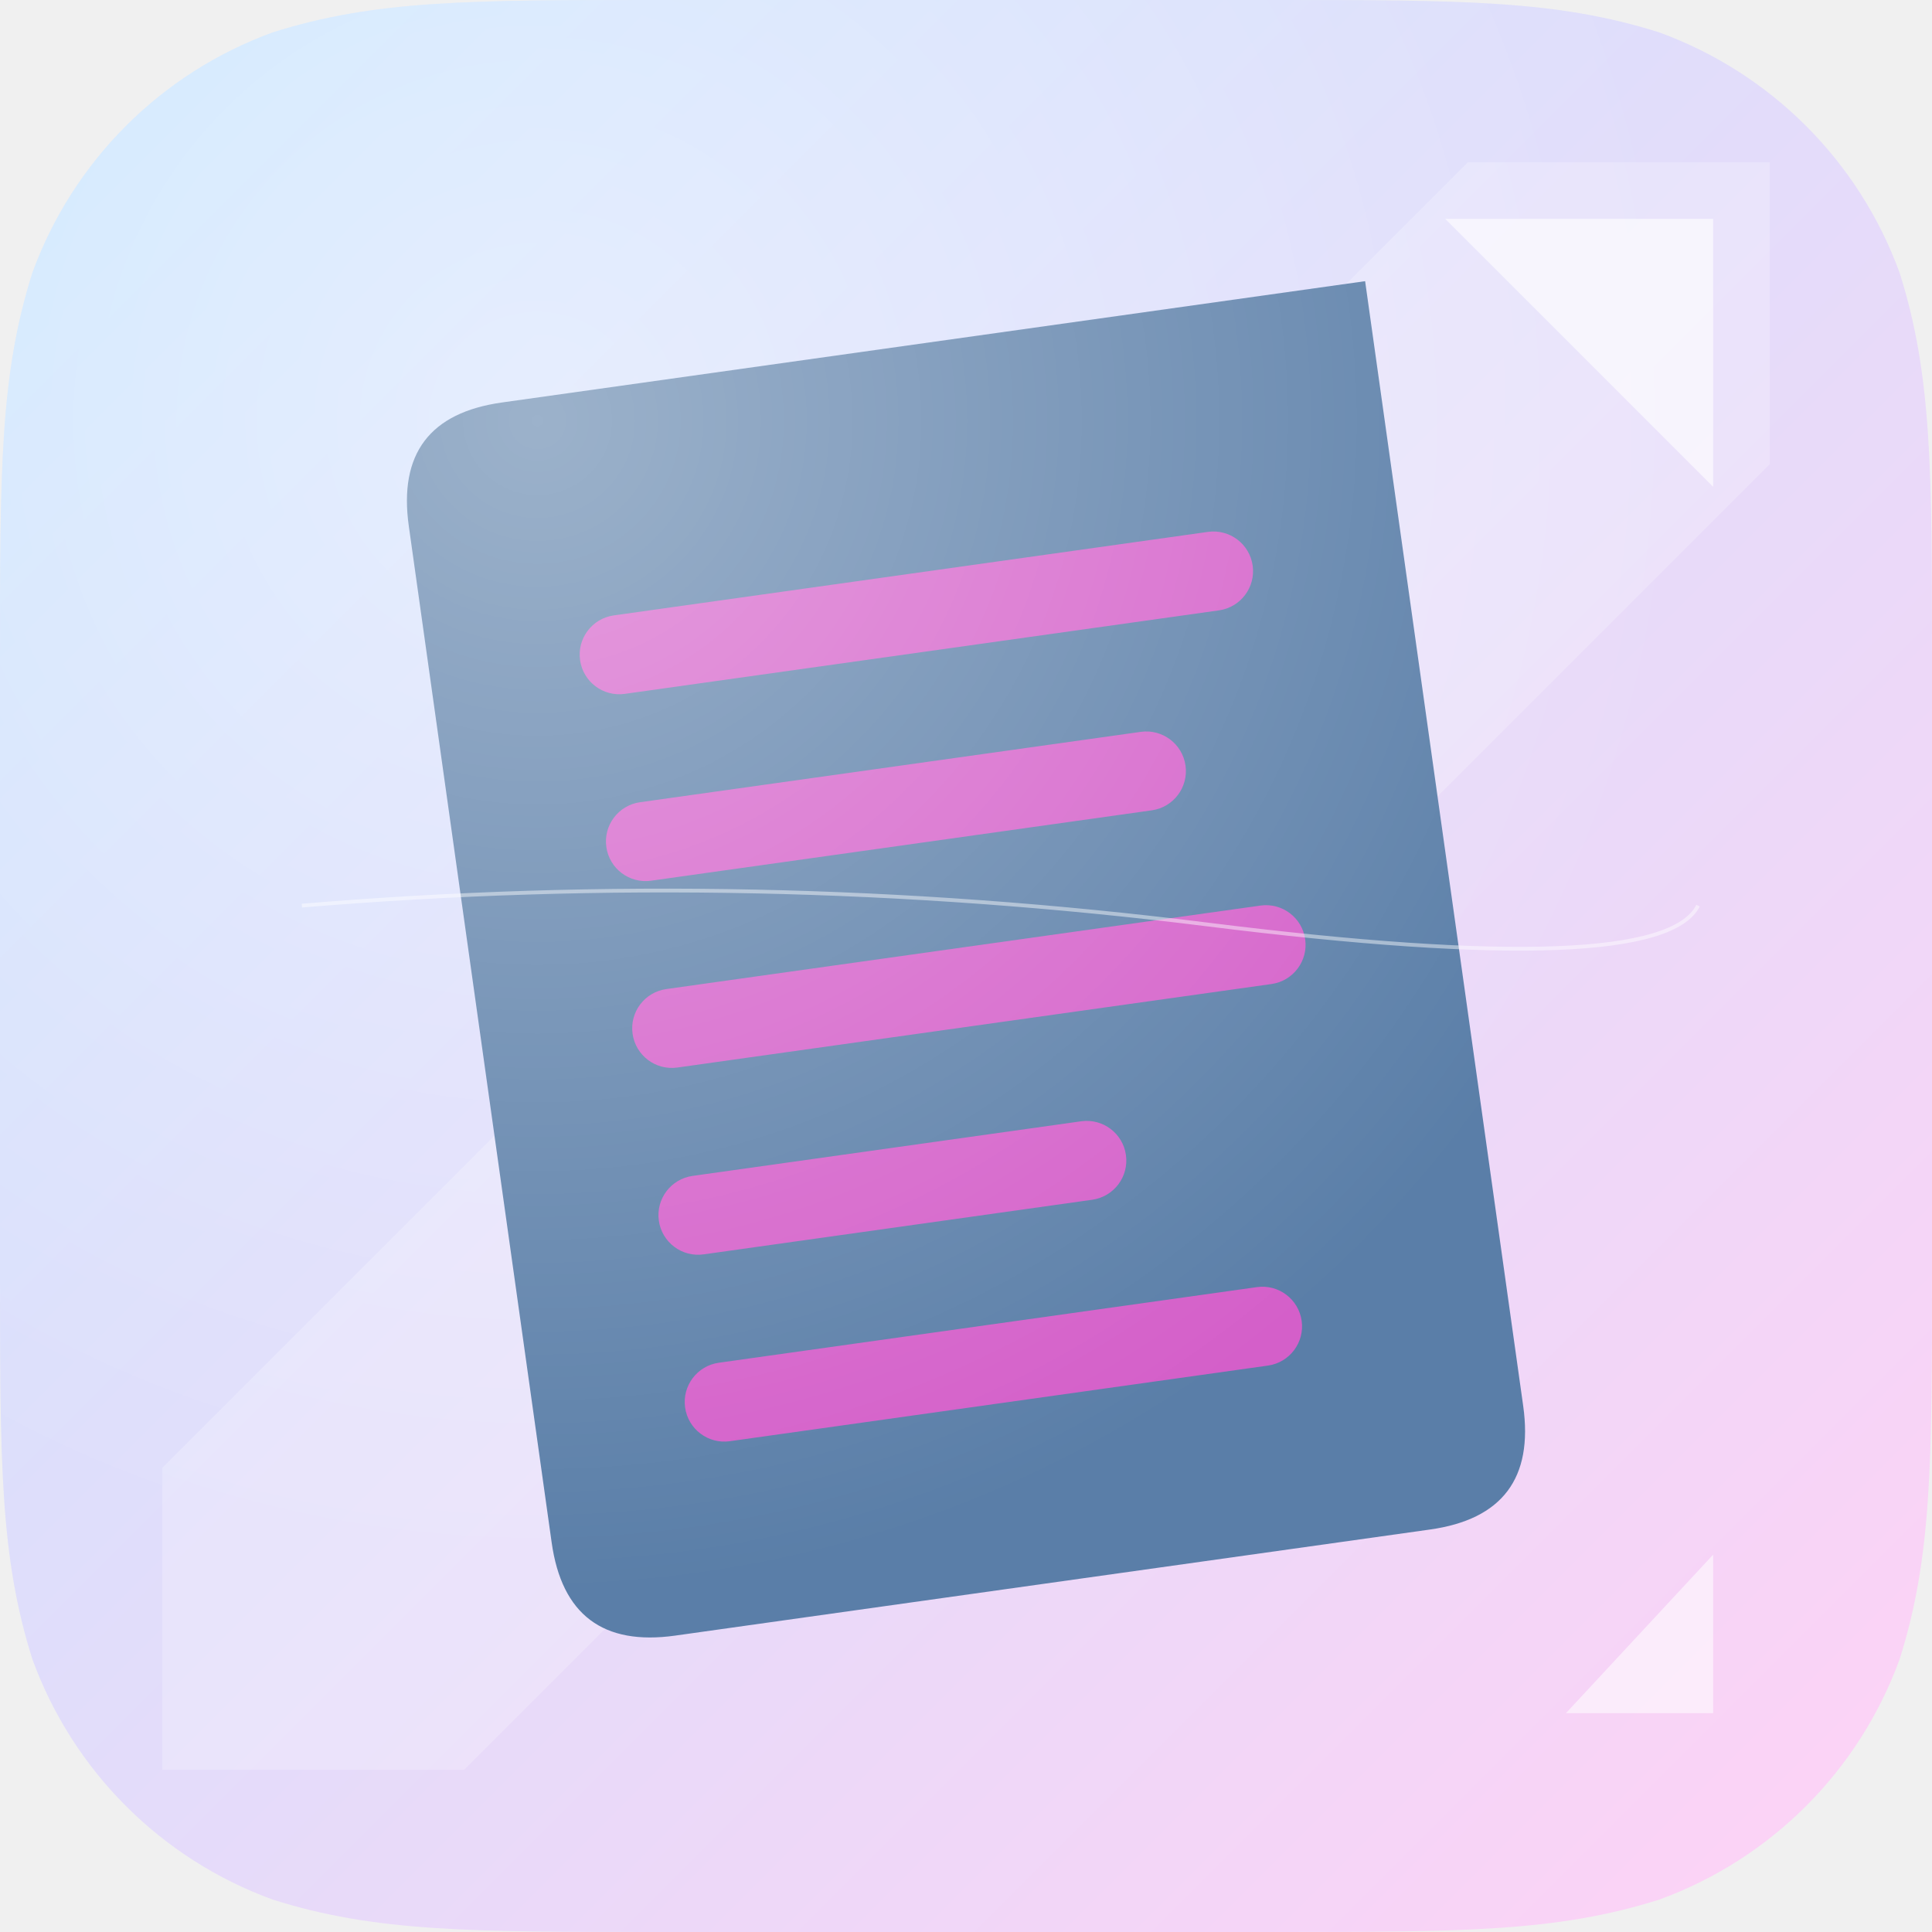
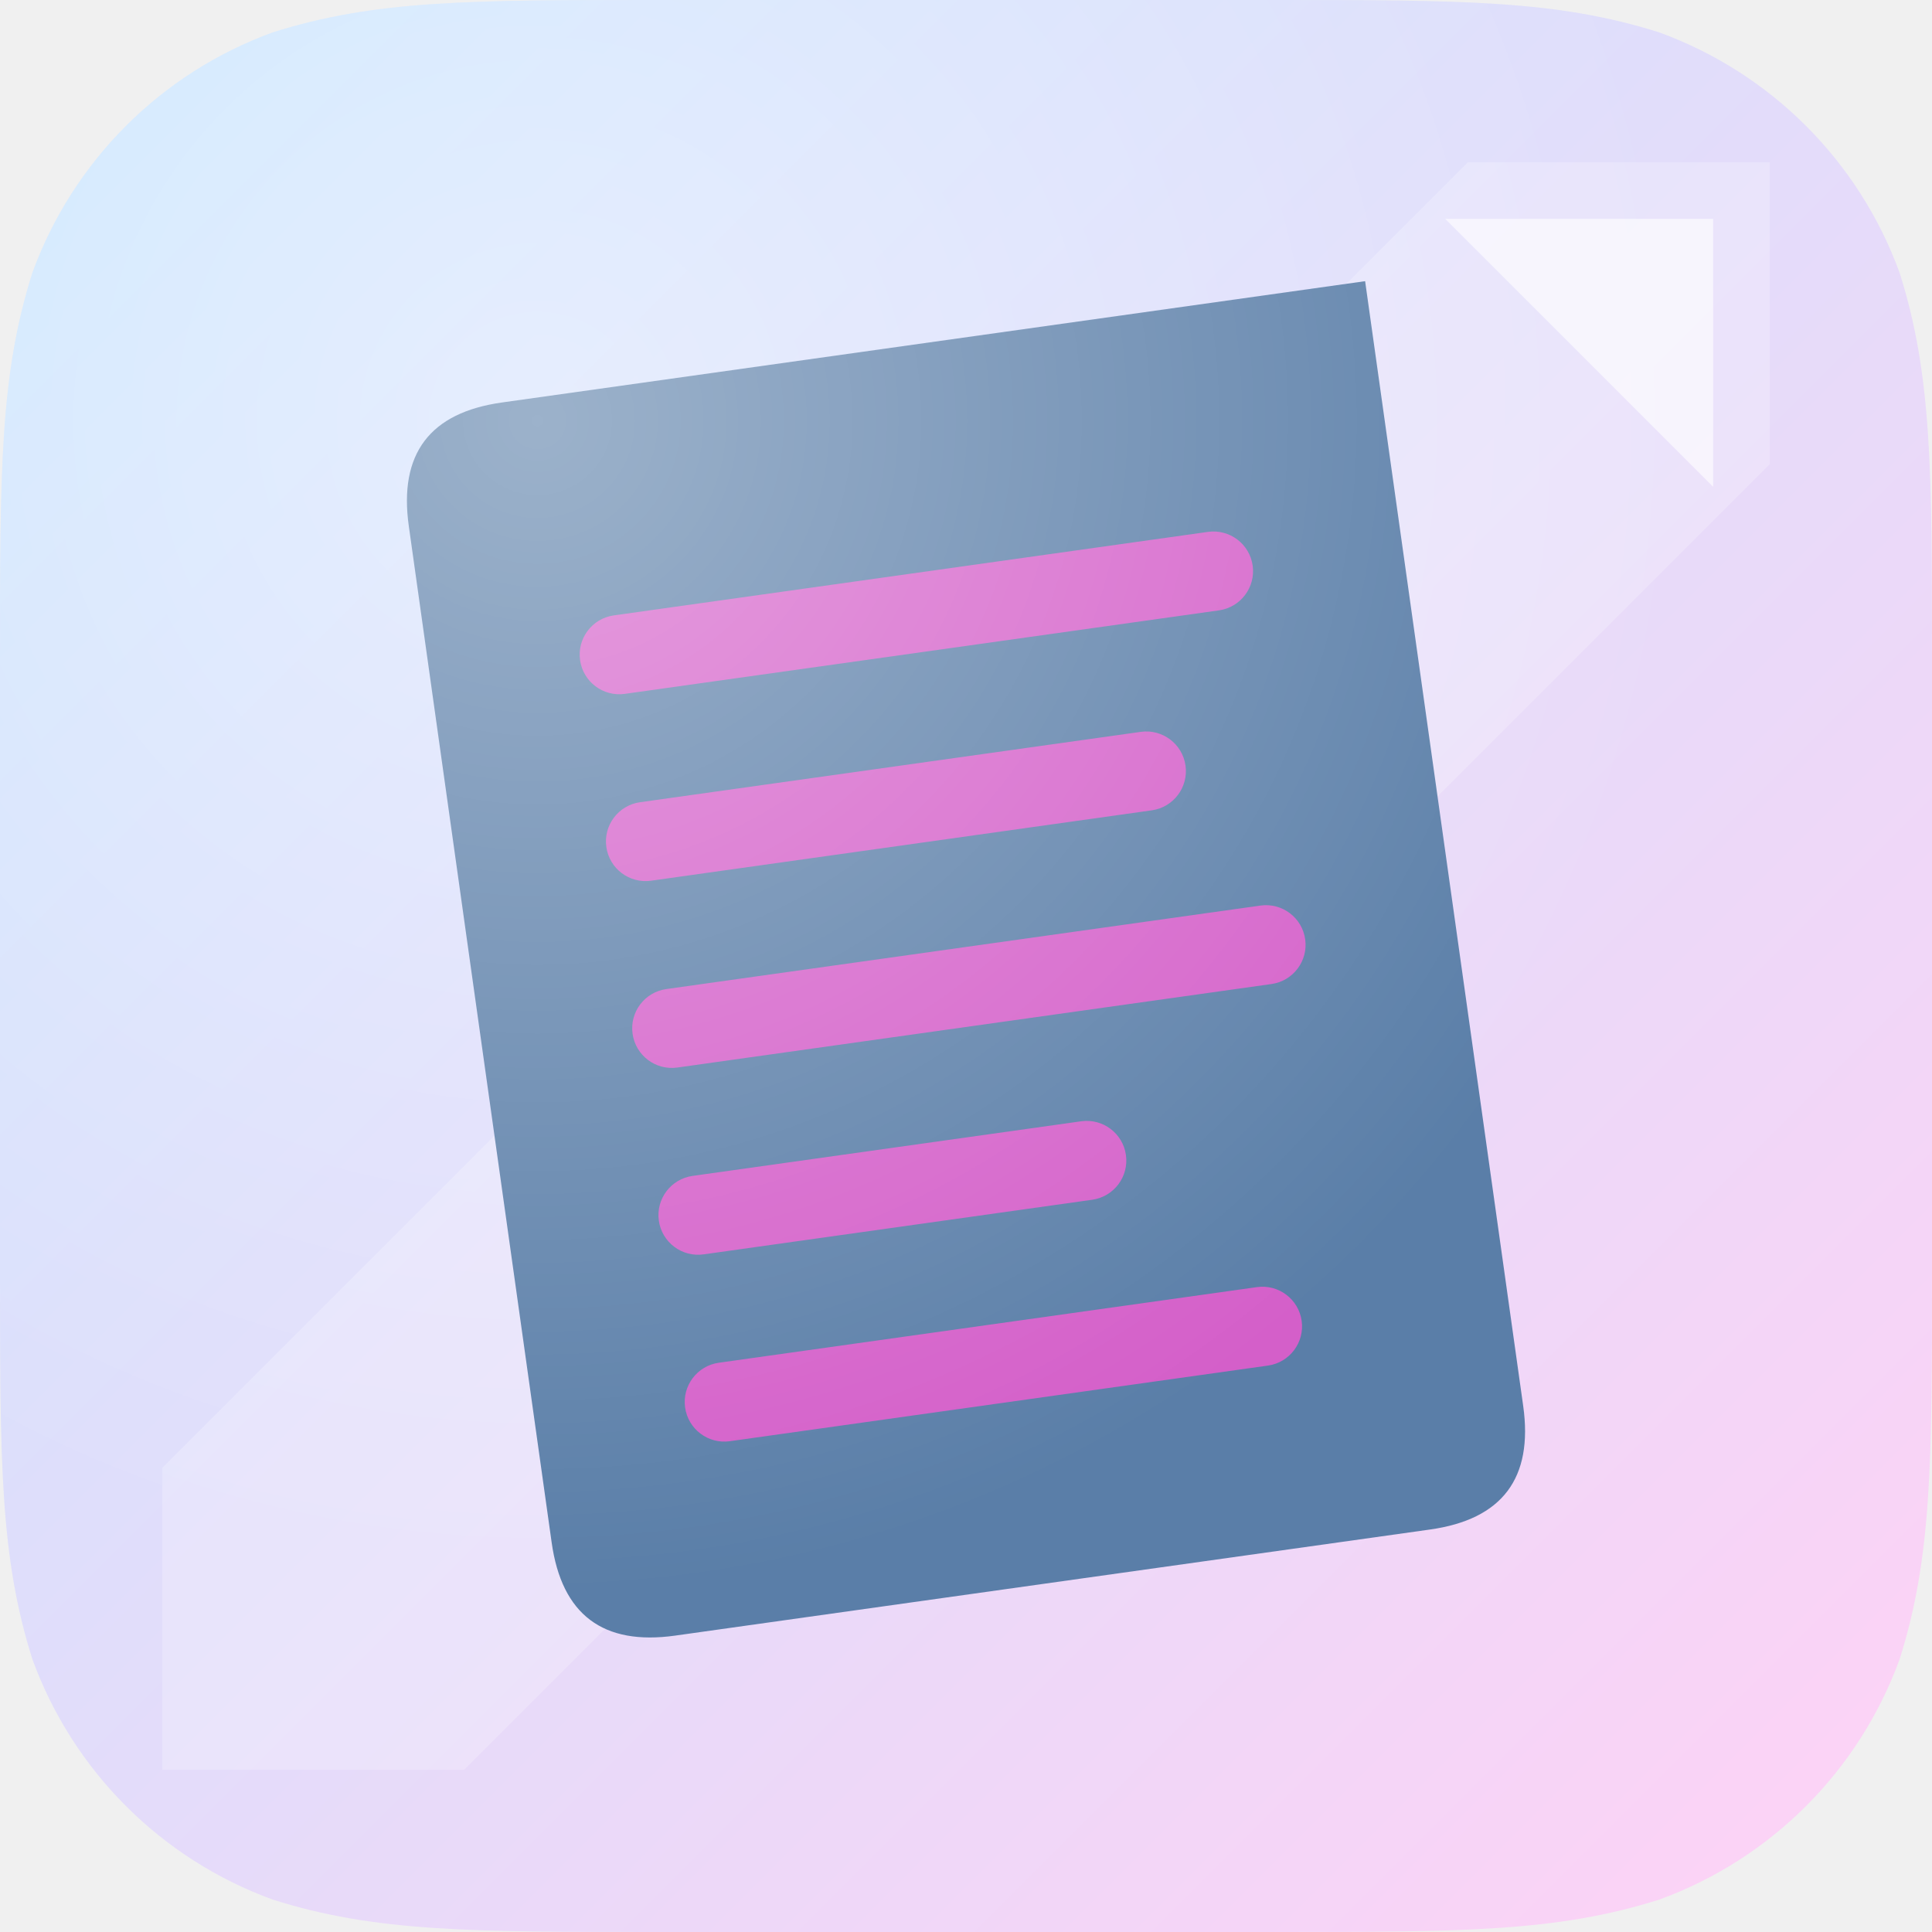
<svg xmlns="http://www.w3.org/2000/svg" viewBox="0 0 1024 1024" width="1024" height="1024" role="img" aria-label="Hologram Posts">
  <defs>
    <clipPath id="sq">
      <path d="M 350.06 0 L 673.94 0 C 774.74 0 825.13 0 879.39 17.15 L 879.39 17.15 C 938.62 38.71 985.29 85.38 1006.85 144.61 C 1024 198.87 1024 249.26 1024 350.06 L 1024 673.94 C 1024 774.74 1024 825.13 1006.85 879.39 L 1006.85 879.39 C 985.29 938.62 938.62 985.29 879.39 1006.85 C 825.13 1024 774.74 1024 673.94 1024 L 350.06 1024 C 249.26 1024 198.87 1024 144.61 1006.85 L 144.61 1006.85 C 85.38 985.29 38.71 938.62 17.15 879.39 C 0 825.13 0 774.74 0 673.94 L 0 350.06 C 0 249.26 0 198.87 17.15 144.61 L 17.15 144.61 C 38.71 85.38 85.38 38.71 144.61 17.15 C 198.87 0 249.26 0 350.06 0 Z" />
    </clipPath>
    <linearGradient id="bghologramposts" x1="0" y1="0" x2="1" y2="1">
      <stop offset="0" stop-color="#c8e7ff" />
      <stop offset="1" stop-color="#ffd1f5" />
    </linearGradient>
    <radialGradient id="sphologramposts" cx="0.28" cy="0.22" r="0.6">
      <stop offset="0" stop-color="#ffffff" stop-opacity=".40" />
      <stop offset="1" stop-color="#ffffff" stop-opacity="0" />
    </radialGradient>
  </defs>
  <g clip-path="url(#sq)">
    <rect width="1024" height="1024" fill="url(#bghologramposts)" />
    <path d="M86 778 L778 86 H938 V246 L246 938 H86 Z" fill="#ffffff" opacity=".22" />
    <g transform="rotate(-8 512 512)">
      <path d="M 310 182 L 772 182 L 772 182 L 772 784 Q 772 842 714 842 L 310 842 Q 252 842 252 784 L 252 240 Q 252 182 310 182 Z" fill="#5a7ea8" />
      <rect x="332" y="302" width="360" height="42" rx="21" fill="#d45fc9" />
      <rect x="332" y="402" width="310" height="42" rx="21" fill="#d45fc9" />
      <rect x="332" y="502" width="360" height="42" rx="21" fill="#d45fc9" />
      <rect x="332" y="602" width="250" height="42" rx="21" fill="#d45fc9" />
      <rect x="332" y="702" width="330" height="42" rx="21" fill="#d45fc9" />
    </g>
    <rect width="1024" height="1024" fill="url(#sphologramposts)" />
    <path d="M766 116 L908 116 L908 258 Z" fill="#ffffff" opacity=".62" />
-     <path d="M 160 480 Q 400 460 640 490 T 900 480" stroke="#ffffff" stroke-width="2" fill="none" opacity=".45" />
-     <path d="M 908 908 L 908 824 L 830 908 Z" fill="#ffffff" opacity=".56" />
  </g>
</svg>
